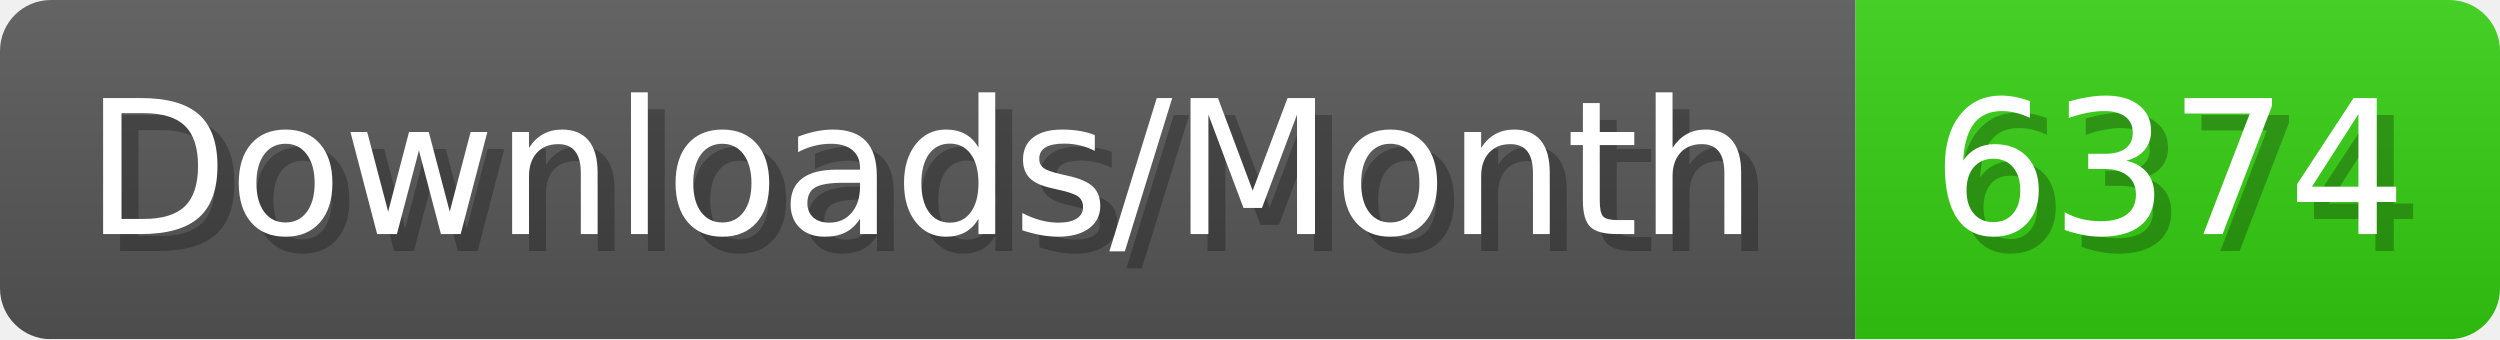
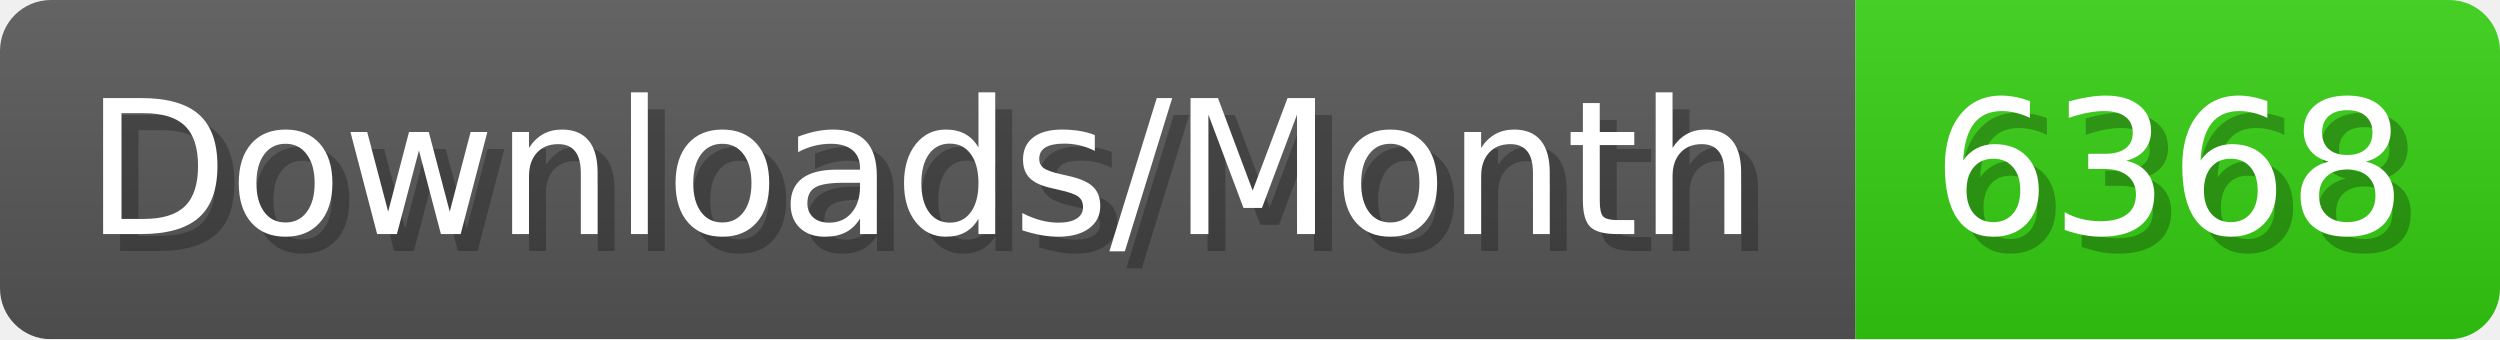
- <svg xmlns="http://www.w3.org/2000/svg" width="147.4" height="20" viewBox="0 0 1474 200" role="img" aria-label="Downloads/Month: 6374">
+ <svg xmlns="http://www.w3.org/2000/svg" width="147.4" height="20" viewBox="0 0 1474 200" role="img" aria-label="Downloads/Month: 6368">
  <linearGradient id="YlXUI" x2="0" y2="100%">
    <stop offset="0" stop-opacity=".1" stop-color="#EEE" />
    <stop offset="1" stop-opacity=".1" />
  </linearGradient>
  <mask id="JHhop">
    <rect width="1474" height="200" rx="30" fill="#FFF" />
  </mask>
  <g mask="url(#JHhop)">
    <rect width="1094" height="200" fill="#555" />
    <rect width="380" height="200" fill="#3C1" x="1094" />
    <rect width="1474" height="200" fill="url(#YlXUI)" />
  </g>
  <g aria-hidden="true" fill="#fff" text-anchor="start" font-family="Verdana,DejaVu Sans,sans-serif" font-size="110">
    <text x="60" y="148" textLength="994" fill="#000" opacity="0.25">Downloads/Month</text>
    <text x="50" y="138" textLength="994">Downloads/Month</text>
-     <text x="1149" y="148" textLength="280" fill="#000" opacity="0.25">6374</text>
-     <text x="1139" y="138" textLength="280">6374</text>
+     <text x="1149" y="148" textLength="280" fill="#000" opacity="0.25">6368</text>
+     <text x="1139" y="138" textLength="280">6368</text>
  </g>
</svg>
